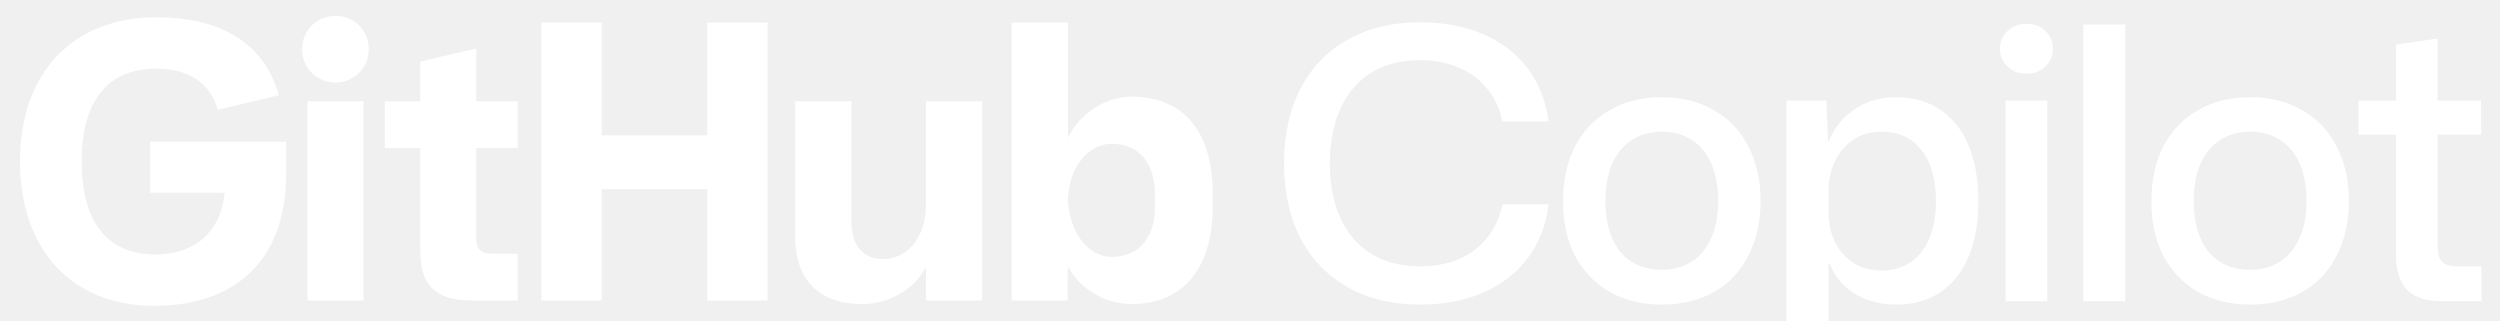
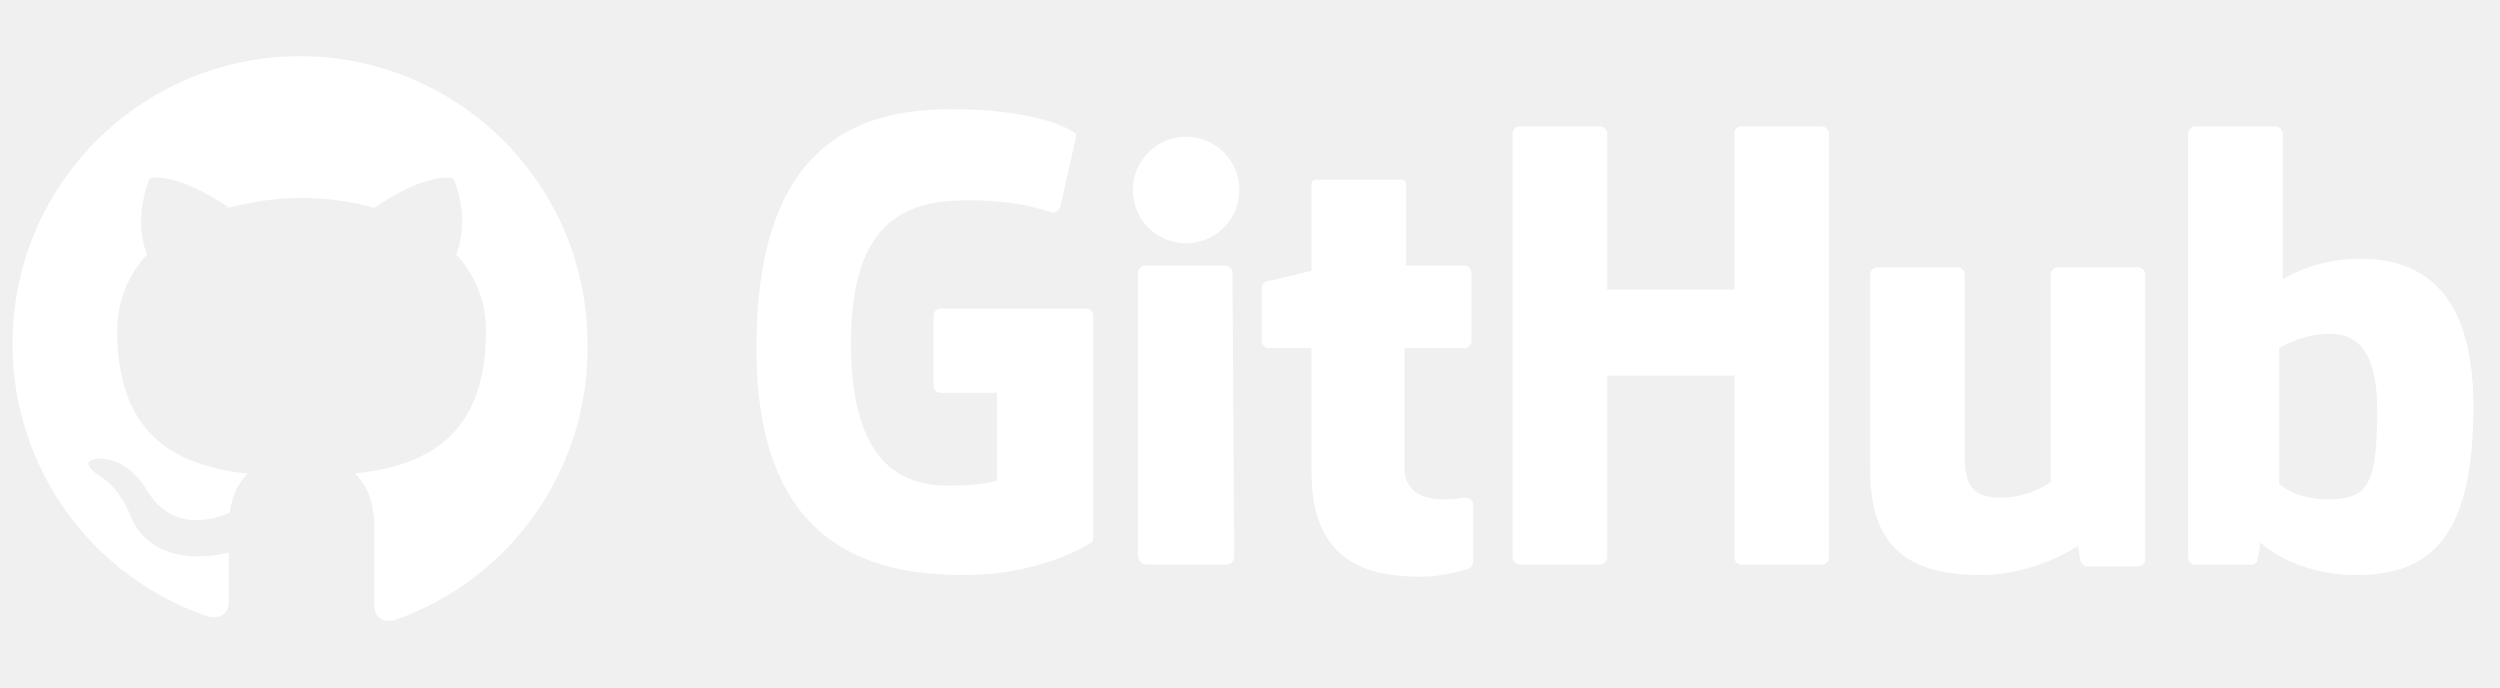
- <svg xmlns="http://www.w3.org/2000/svg" viewBox="128 24 624 80" role="img" aria-label="GitHub">
-   <path d="M204.737 99.004L204.737 49.283L218.715 49.283L218.715 99.004L204.737 99.004ZM245.816 99.004C236.527 99.004 232.899 95.023 232.899 86.618L232.899 60.961L224.052 60.961L224.052 49.283L232.899 49.283L232.899 39.374L246.878 36.1L246.878 49.283L257.229 49.283L257.229 60.961L246.878 60.961L246.878 83.522C246.878 86.264 248.117 87.326 250.859 87.326L257.229 87.326L257.229 99.004L245.816 99.004ZM343.27 99.889C332.388 99.889 326.46 93.873 326.46 82.902L326.46 49.283L340.528 49.283L340.528 79.187C340.528 85.291 343.27 88.653 348.49 88.653C354.506 88.653 359.107 83.079 359.107 75.471L359.107 49.283L373.174 49.283L373.174 99.004L359.107 99.004L359.107 90.6C356.453 95.996 350.083 99.889 343.27 99.889ZM410.413 99.889C403.632 99.889 397.439 95.996 394.488 90.423L394.488 99.004L380.509 99.004L380.509 29.642L394.576 29.642L394.576 58.395C397.439 52.379 403.898 48.133 410.413 48.133C423.981 48.133 431.148 57.511 430.673 74.055C431.148 90.423 423.716 99.889 410.413 99.889ZM405.458 88.122C412.745 88.122 416.727 82.725 416.252 74.055C416.727 65.296 412.745 59.899 405.458 59.899C399.651 59.899 395.051 65.562 394.576 73.347L394.576 74.144C395.051 82.195 399.651 88.122 405.458 88.122ZM304.534 29.642L304.534 57.776L278.169 57.776L278.169 29.642L263.129 29.642L263.129 99.004L278.169 99.004L278.169 71.224L304.534 71.224L304.534 99.004L319.575 99.004L319.575 29.642L304.534 29.642ZM166.428 100.332C145.902 100.332 132.985 86.264 132.985 64.235C132.985 42.205 146.168 28.315 167.047 28.315C184.034 28.315 194.297 35.569 197.57 47.779L182.353 51.406C180.495 44.77 175.187 41.143 167.047 41.143C154.926 41.143 148.379 49.106 148.379 64.235C148.379 79.364 154.749 87.503 166.693 87.503C177.664 87.503 184.211 80.779 184.211 69.366L184.211 66.712L188.104 72.109L165.455 72.109L165.455 59.369L199.428 59.369L199.428 67.42C199.428 88.565 187.131 100.332 166.428 100.332ZM211.726 44.594C216.415 44.594 220.043 40.966 220.043 36.277C220.043 31.588 216.415 27.961 211.726 27.961C207.037 27.961 203.41 31.588 203.41 36.277C203.41 40.966 207.037 44.594 211.726 44.594Z" fill="#ffffff" />
-   <path d="M482.413 100.023C475.613 100.023 469.662 98.606 464.562 95.773C459.462 92.939 455.495 88.878 452.661 83.589C449.891 78.237 448.505 71.971 448.505 64.793C448.505 57.552 449.891 51.286 452.661 45.997C455.495 40.645 459.462 36.584 464.562 33.813C469.662 30.979 475.613 29.563 482.413 29.563C488.332 29.563 493.559 30.539 498.092 32.491C502.689 34.443 506.404 37.276 509.238 40.991C512.071 44.706 513.834 49.145 514.527 54.309L503.004 54.309C502.374 51.16 501.115 48.453 499.226 46.186C497.4 43.856 495.038 42.093 492.142 40.897C489.245 39.637 486.003 39.008 482.413 39.008C477.817 39.008 473.818 40.015 470.418 42.03C467.081 44.045 464.499 47.005 462.673 50.909C460.847 54.75 459.934 59.378 459.934 64.793C459.934 70.208 460.847 74.836 462.673 78.677C464.499 82.518 467.081 85.446 470.418 87.461C473.818 89.476 477.817 90.484 482.413 90.484C486.003 90.484 489.245 89.885 492.142 88.689C495.038 87.43 497.4 85.635 499.226 83.305C501.115 80.976 502.374 78.205 503.004 74.994L514.527 74.994C513.897 80.22 512.166 84.691 509.332 88.406C506.561 92.121 502.878 94.986 498.281 97.001C493.685 99.016 488.395 100.023 482.413 100.023ZM542.792 100.023C537.944 100.023 533.63 98.984 529.852 96.906C526.137 94.766 523.241 91.775 521.163 87.933C519.148 84.03 518.14 79.464 518.14 74.238C518.14 69.075 519.116 64.541 521.068 60.637C523.083 56.733 525.948 53.711 529.663 51.57C533.441 49.366 537.818 48.264 542.792 48.264C547.704 48.264 552.017 49.334 555.732 51.475C559.447 53.553 562.312 56.544 564.327 60.448C566.405 64.352 567.444 68.917 567.444 74.144C567.444 79.307 566.436 83.841 564.421 87.745C562.469 91.649 559.636 94.671 555.921 96.812C552.206 98.953 547.83 100.023 542.792 100.023ZM542.792 91.334C545.626 91.334 548.081 90.673 550.159 89.35C552.3 88.028 553.937 86.076 555.071 83.494C556.267 80.913 556.865 77.796 556.865 74.144C556.865 70.555 556.299 67.469 555.165 64.887C554.032 62.243 552.395 60.259 550.254 58.937C548.176 57.552 545.689 56.859 542.792 56.859C539.959 56.859 537.471 57.552 535.33 58.937C533.253 60.259 531.615 62.211 530.419 64.793C529.286 67.375 528.719 70.523 528.719 74.238C528.719 77.827 529.286 80.913 530.419 83.494C531.552 86.076 533.158 88.028 535.236 89.35C537.377 90.673 539.896 91.334 542.792 91.334ZM573.909 49.114L583.827 49.114L584.299 59.22L584.488 59.22C585.81 55.883 587.951 53.238 590.911 51.286C593.87 49.272 597.333 48.264 601.3 48.264C605.519 48.264 609.171 49.303 612.257 51.381C615.342 53.396 617.703 56.355 619.341 60.259C620.978 64.163 621.796 68.791 621.796 74.144C621.796 79.622 620.978 84.281 619.341 88.122C617.703 91.963 615.342 94.923 612.257 97.001C609.171 99.016 605.519 100.023 601.3 100.023C597.333 100.023 593.87 99.11 590.911 97.284C587.951 95.395 585.842 92.845 584.582 89.634L584.394 89.634L584.394 115.041L573.909 115.041L573.909 49.114ZM597.522 91.523C600.293 91.523 602.717 90.862 604.795 89.539C606.873 88.154 608.447 86.17 609.518 83.589C610.651 80.944 611.218 77.796 611.218 74.144C611.218 68.728 610.021 64.51 607.629 61.487C605.236 58.402 601.93 56.859 597.711 56.859C595.004 56.859 592.642 57.52 590.627 58.843C588.612 60.165 587.07 61.959 585.999 64.226C584.929 66.493 584.394 68.98 584.394 71.688L584.394 76.694C584.394 79.464 584.897 81.983 585.905 84.25C586.975 86.454 588.518 88.217 590.533 89.539C592.548 90.862 594.878 91.523 597.522 91.523ZM628.606 49.114L638.996 49.114L638.996 99.173L628.606 99.173L628.606 49.114ZM633.801 42.408C631.912 42.408 630.338 41.81 629.079 40.613C627.819 39.417 627.19 37.937 627.19 36.174C627.19 34.411 627.819 32.931 629.079 31.735C630.338 30.539 631.912 29.94 633.801 29.94C635.69 29.94 637.264 30.539 638.524 31.735C639.783 32.931 640.413 34.411 640.413 36.174C640.413 37.937 639.783 39.417 638.524 40.613C637.264 41.81 635.69 42.408 633.801 42.408ZM647.976 30.129L658.46 30.129L658.46 99.173L647.976 99.173L647.976 30.129ZM689.634 100.023C684.786 100.023 680.473 98.984 676.695 96.906C672.98 94.766 670.083 91.775 668.005 87.933C665.99 84.03 664.983 79.464 664.983 74.238C664.983 69.075 665.959 64.541 667.911 60.637C669.926 56.733 672.791 53.711 676.506 51.57C680.284 49.366 684.66 48.264 689.634 48.264C694.546 48.264 698.859 49.334 702.574 51.475C706.289 53.553 709.154 56.544 711.169 60.448C713.247 64.352 714.286 68.917 714.286 74.144C714.286 79.307 713.279 83.841 711.264 87.745C709.312 91.649 706.478 94.671 702.763 96.812C699.048 98.953 694.672 100.023 689.634 100.023ZM689.634 91.334C692.468 91.334 694.924 90.673 697.002 89.35C699.143 88.028 700.78 86.076 701.913 83.494C703.11 80.913 703.708 77.796 703.708 74.144C703.708 70.555 703.141 67.469 702.008 64.887C700.874 62.243 699.237 60.259 697.096 58.937C695.018 57.552 692.531 56.859 689.634 56.859C686.801 56.859 684.314 57.552 682.173 58.937C680.095 60.259 678.458 62.211 677.261 64.793C676.128 67.375 675.561 70.523 675.561 74.238C675.561 77.827 676.128 80.913 677.261 83.494C678.395 86.076 680 88.028 682.078 89.35C684.219 90.673 686.738 91.334 689.634 91.334ZM737.562 99.173C733.658 99.173 730.761 98.26 728.872 96.434C726.983 94.545 726.039 91.586 726.039 87.556L726.039 57.615L716.688 57.615L716.688 49.114L726.039 49.114L726.039 35.135L736.428 33.624L736.428 49.114L747.29 49.114L747.29 57.615L736.428 57.615L736.428 85.667C736.428 87.43 736.838 88.689 737.656 89.445C738.475 90.137 739.671 90.484 741.245 90.484L747.385 90.484L747.385 99.173L737.562 99.173Z" fill="#ffffff" />
+ <svg xmlns="http://www.w3.org/2000/svg" viewBox="0 0 400 110" role="img" aria-label="GitHub" fill="#ffffff">
+   <g transform="translate(0,7) scale(4)">
+     <path d="M12 .5A11.5 11.5 0 0 0 .5 12a11.5 11.5 0 0 0 7.86 10.92c.58.1.79-.25.79-.56v-2c-3.2.7-3.88-1.37-3.88-1.37-.53-1.34-1.29-1.7-1.29-1.7-1.05-.72.08-.7.08-.7 1.16.08 1.77 1.2 1.77 1.2 1.03 1.77 2.7 1.26 3.36.96.1-.75.4-1.26.73-1.55-2.55-.29-5.23-1.28-5.23-5.68 0-1.26.45-2.28 1.19-3.09-.12-.29-.52-1.46.11-3.05 0 0 .97-.31 3.18 1.18a11 11 0 0 1 5.8 0c2.2-1.49 3.17-1.18 3.17-1.18.63 1.59.23 2.76.11 3.05.74.81 1.19 1.83 1.19 3.09 0 4.41-2.69 5.39-5.25 5.67.41.36.78 1.06.78 2.14v3.17c0 .31.21.67.8.56A11.5 11.5 0 0 0 23.5 12 11.5 11.5 0 0 0 12 .5Z" />
+   </g>
+   <g transform="translate(118,15) scale(0.275)">
+     <path d="m118 125c-2 0-4 2-4 4v41c0 2 2 4 4 4h33v51s-7 3-28 3c-24 0-57-9-57-83 0-74 35-83 68-83 29 0 41 5 49 7 2 1 5-2 5-4l9-40c0-1 0-2-2-3-3-2-22-13-71-13-57 0-113 23-113 139 0 115 66 132 121 132 46 0 74-19 74-19 1-1 1-2 1-3v-129c0-2-2-4-4-4" />
+     <path d="m635 23c0-2-2-4-4-4h-47c-2 0-4 2-4 4 0 0 0 91 0 91h-74v-91c0-2-2-4-4-4h-47c-2 0-4 2-4 4v247c0 2 2 4 4 4h47c2 0 4-2 4-4v-106h74l0 106c0 2 2 4 4 4h47c2 0 4-2 4-4v-247" />
+     <circle cx="261" cy="56" r="31" />
+     <path d="m288 104c0-2-2-4-4-4h-47c-2 0-4 2-4 4v164c0 5 3 6 7 6h43c5 0 6-2 6-6" />
+     <path d="m768 101c-2 0-4 2-4 4v121s-12 9-29 9c-17 0-21-8-21-24v-106c0-2-2-4-4-4h-47c-2 0-4 2-4 4v114c0 49 27 61 65 61 31 0 56-17 56-17s1 9 2 10c1 1 2 2 3 2l30 0c2 0 4-2 4-4l0-166c0-2-2-4-4-4" />
+     <path d="m926 236c-20 0-29-9-29-9v-79s11-7 24-8c17-2 33 4 33 44 0 43-5 52-29 52zm-27-129v-84c0-2-2-4-4-4h-47c-2 0-4 2-4 4v247c0 2 2 4 4 4h33c1 0 3-1 3-2 1-1 2-11 2-11s19 19 56 19c43 0 68-22 68-98s-39-86-66-86c-27 0-45 12-45 12z" />
+     <path d="m389 100 0-47c0-2-1-3-3-3h-49c-2 0-3 1-3 4v49s-24 6-26 6c-2 1-3 2-3 4v31c0 2 2 4 4 4h25v73c0 55 38 60 64 60 12 0 26-4 28-5 1-1 2-2 2-4l0-33c0-2-2-4-4-4-2 0-7 1-13 1-17 0-23-8-23-19 0-11 0-69 0-69h35c2 0 4-2 4-4v-40c0-2-2-4-4-4" />
+   </g>
</svg>
